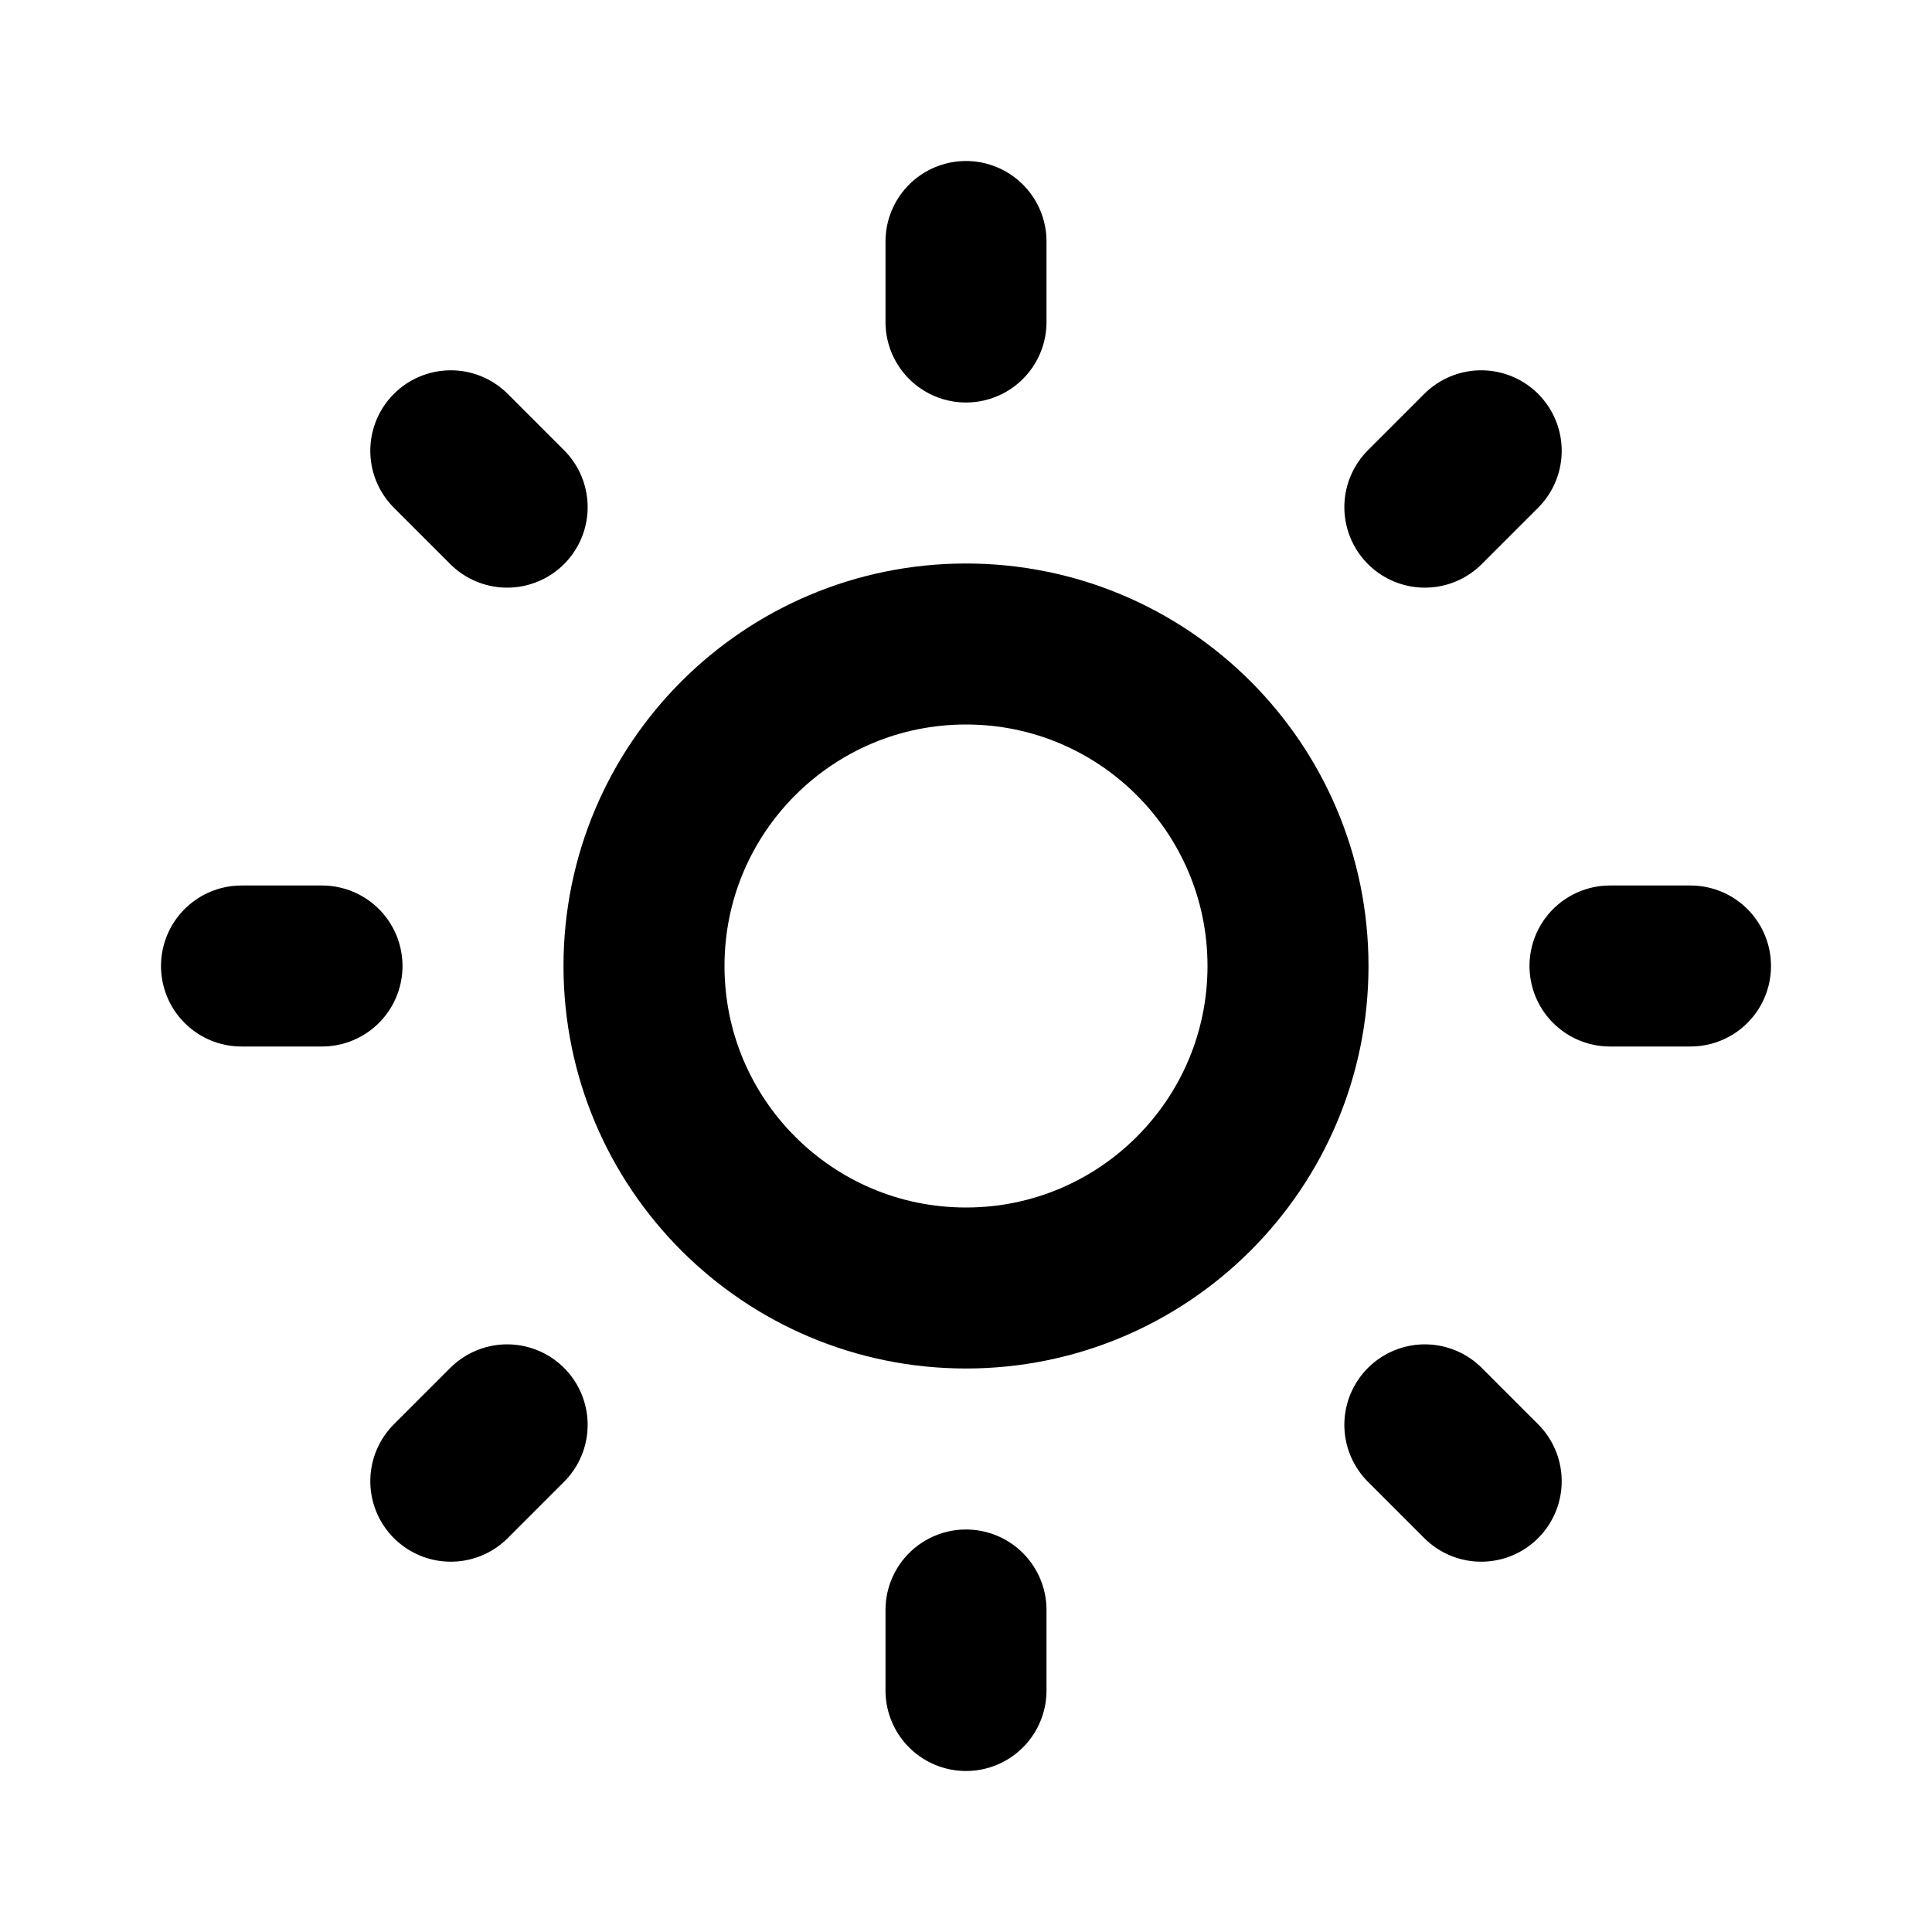
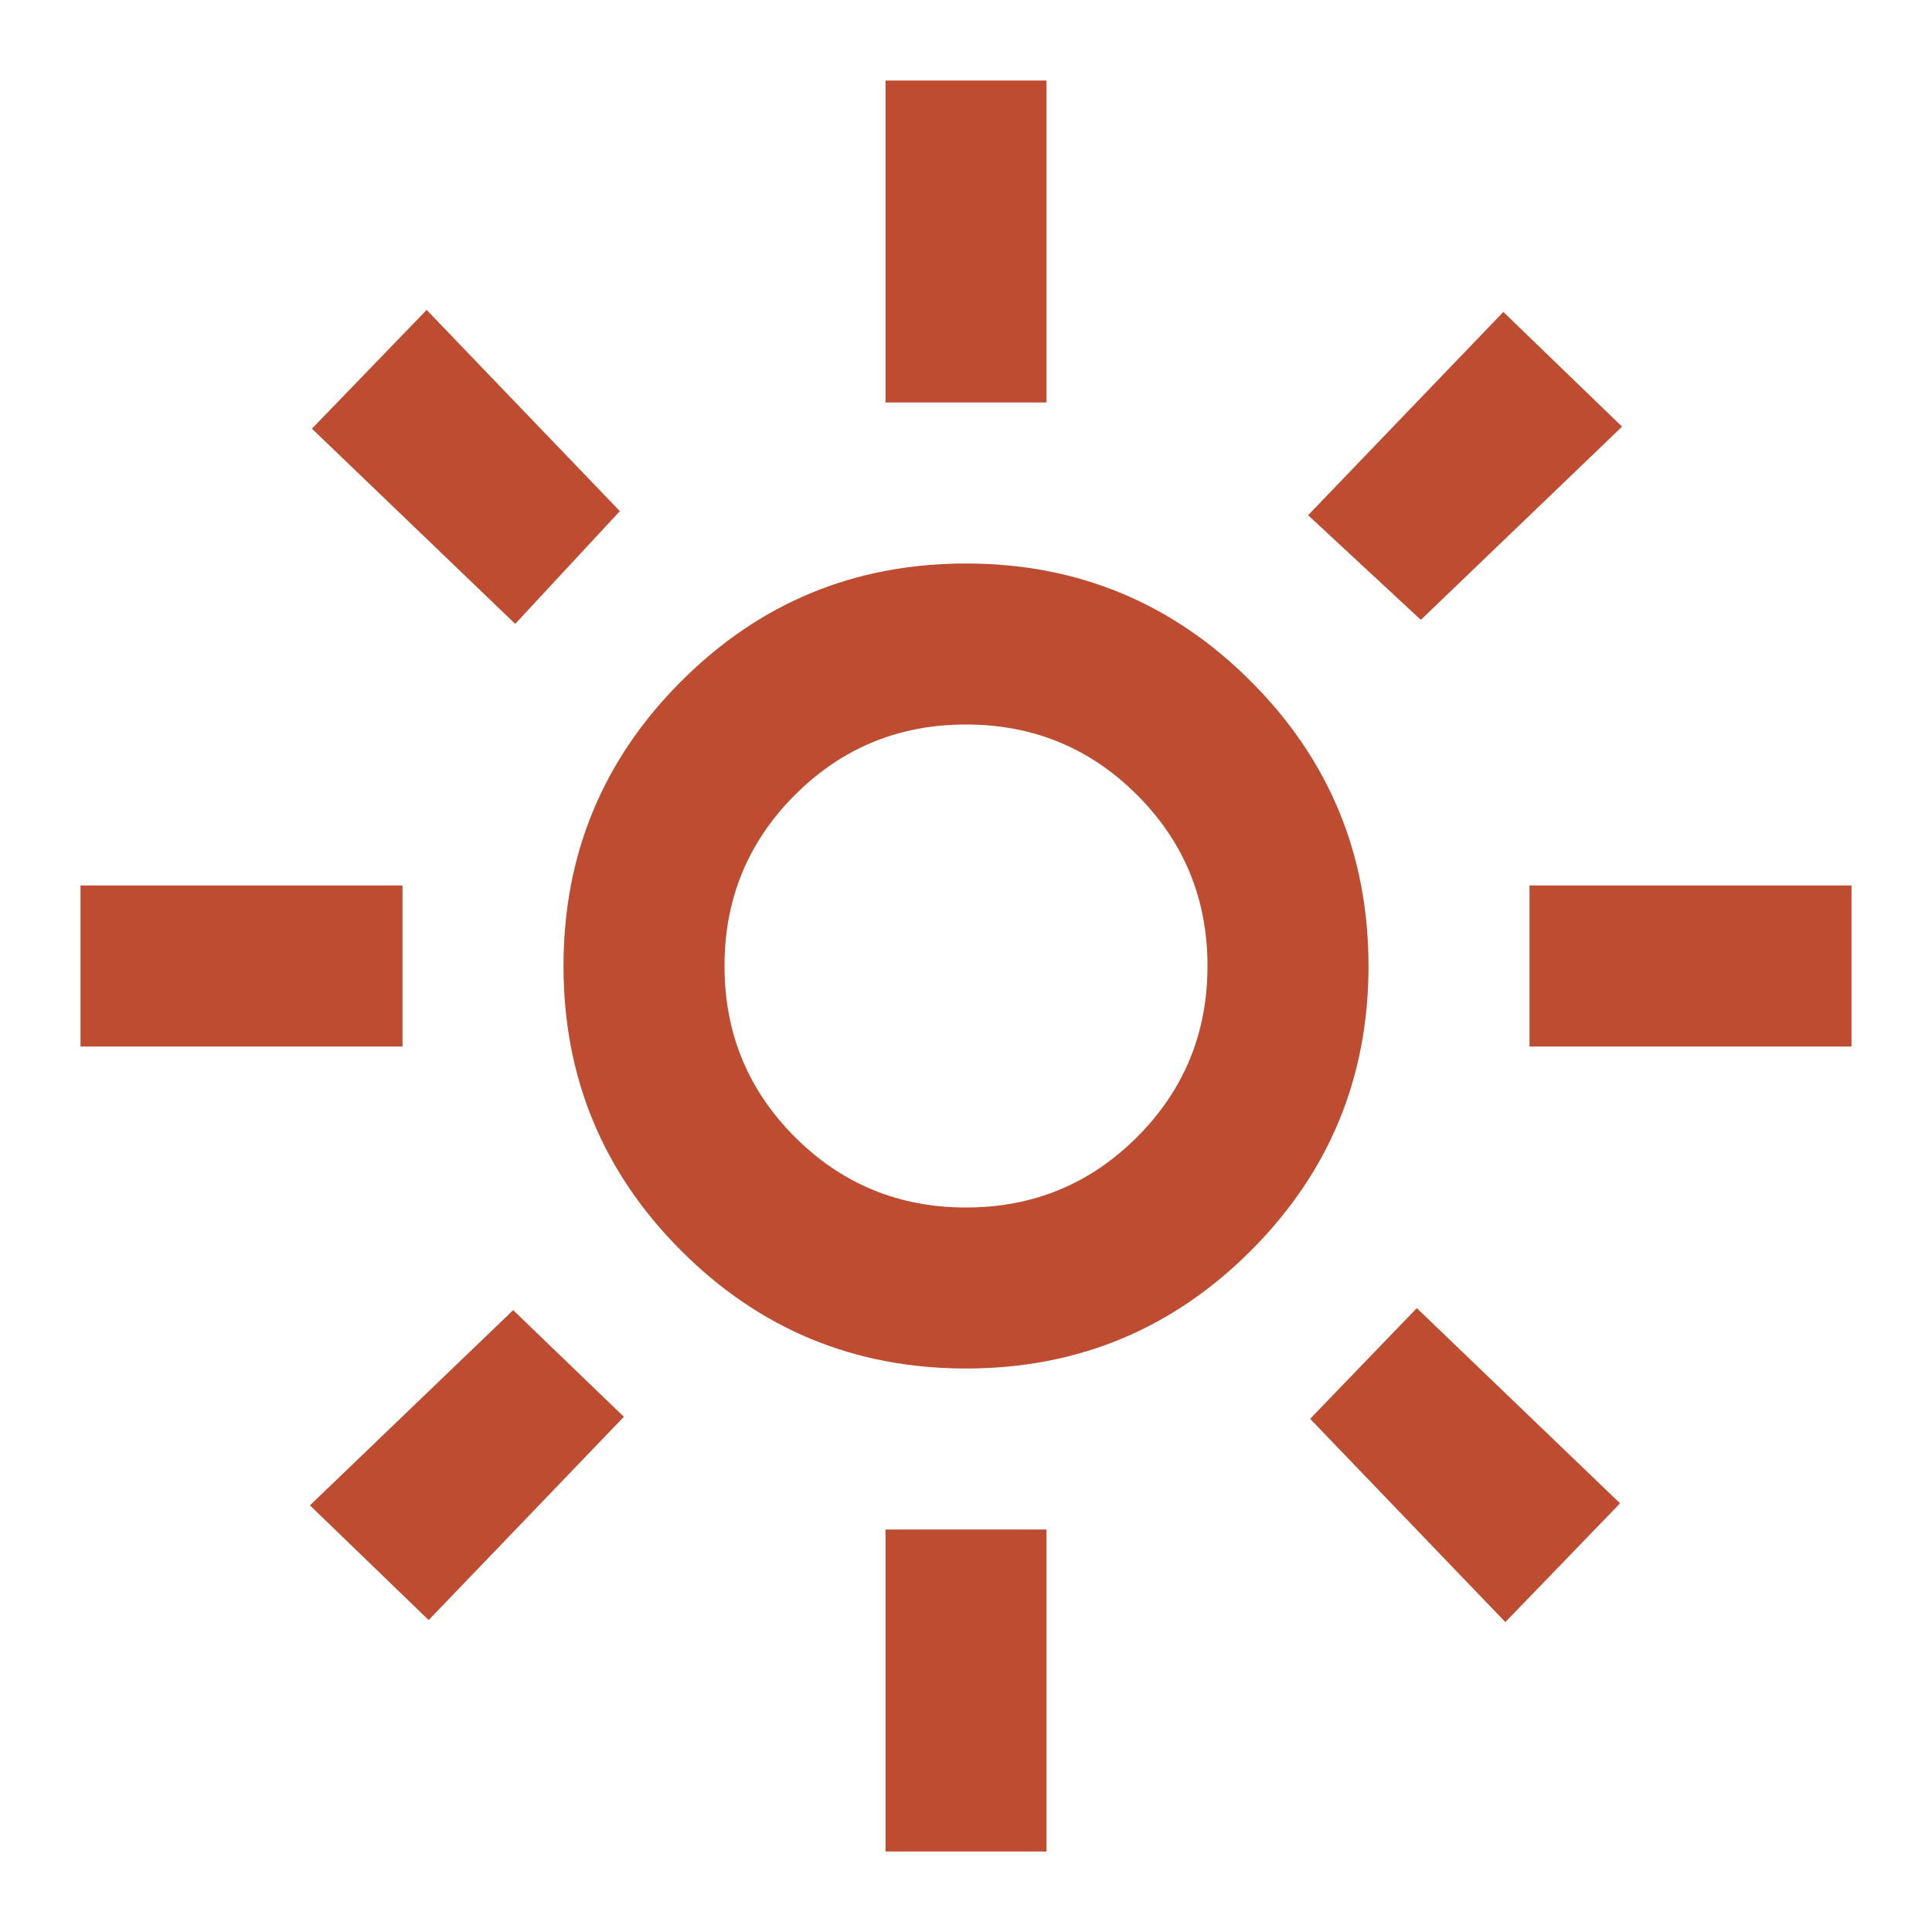
- <svg xmlns="http://www.w3.org/2000/svg" width="24" height="24" viewBox="0 0 24 24" fill="none" stroke="currentColor" stroke-width="2" stroke-linecap="round" stroke-linejoin="round" class="icon icon-tabler icons-tabler-outline icon-tabler-sun">
-   <path stroke="none" d="M0 0h24v24H0z" fill="none" />
-   <path d="M12 12m-4 0a4 4 0 1 0 8 0a4 4 0 1 0 -8 0" />
-   <path d="M3 12h1m8 -9v1m8 8h1m-9 8v1m-6.4 -15.4l.7 .7m12.1 -.7l-.7 .7m0 11.4l.7 .7m-12.1 -.7l-.7 .7" />
+ <svg xmlns="http://www.w3.org/2000/svg" height="24px" viewBox="0 -960 960 960" width="24px" fill="#BD4C31">
+   <path d="M480-360q50 0 85-35t35-85q0-50-35-85t-85-35q-50 0-85 35t-35 85q0 50 35 85t85 35Zm0 80q-83 0-141.5-58.5T280-480q0-83 58.5-141.5T480-680q83 0 141.5 58.5T680-480q0 83-58.5 141.5T480-280ZM200-440H40v-80h160v80Zm720 0H760v-80h160v80ZM440-760v-160h80v160h-80Zm0 720v-160h80v160h-80ZM256-650l-101-97 57-59 96 100-52 56Zm492 496-97-101 53-55 101 97-57 59Zm-98-550 97-101 59 57-100 96-56-52ZM154-212l101-97 55 53-97 101-59-57Zm326-268Z" />
</svg>
